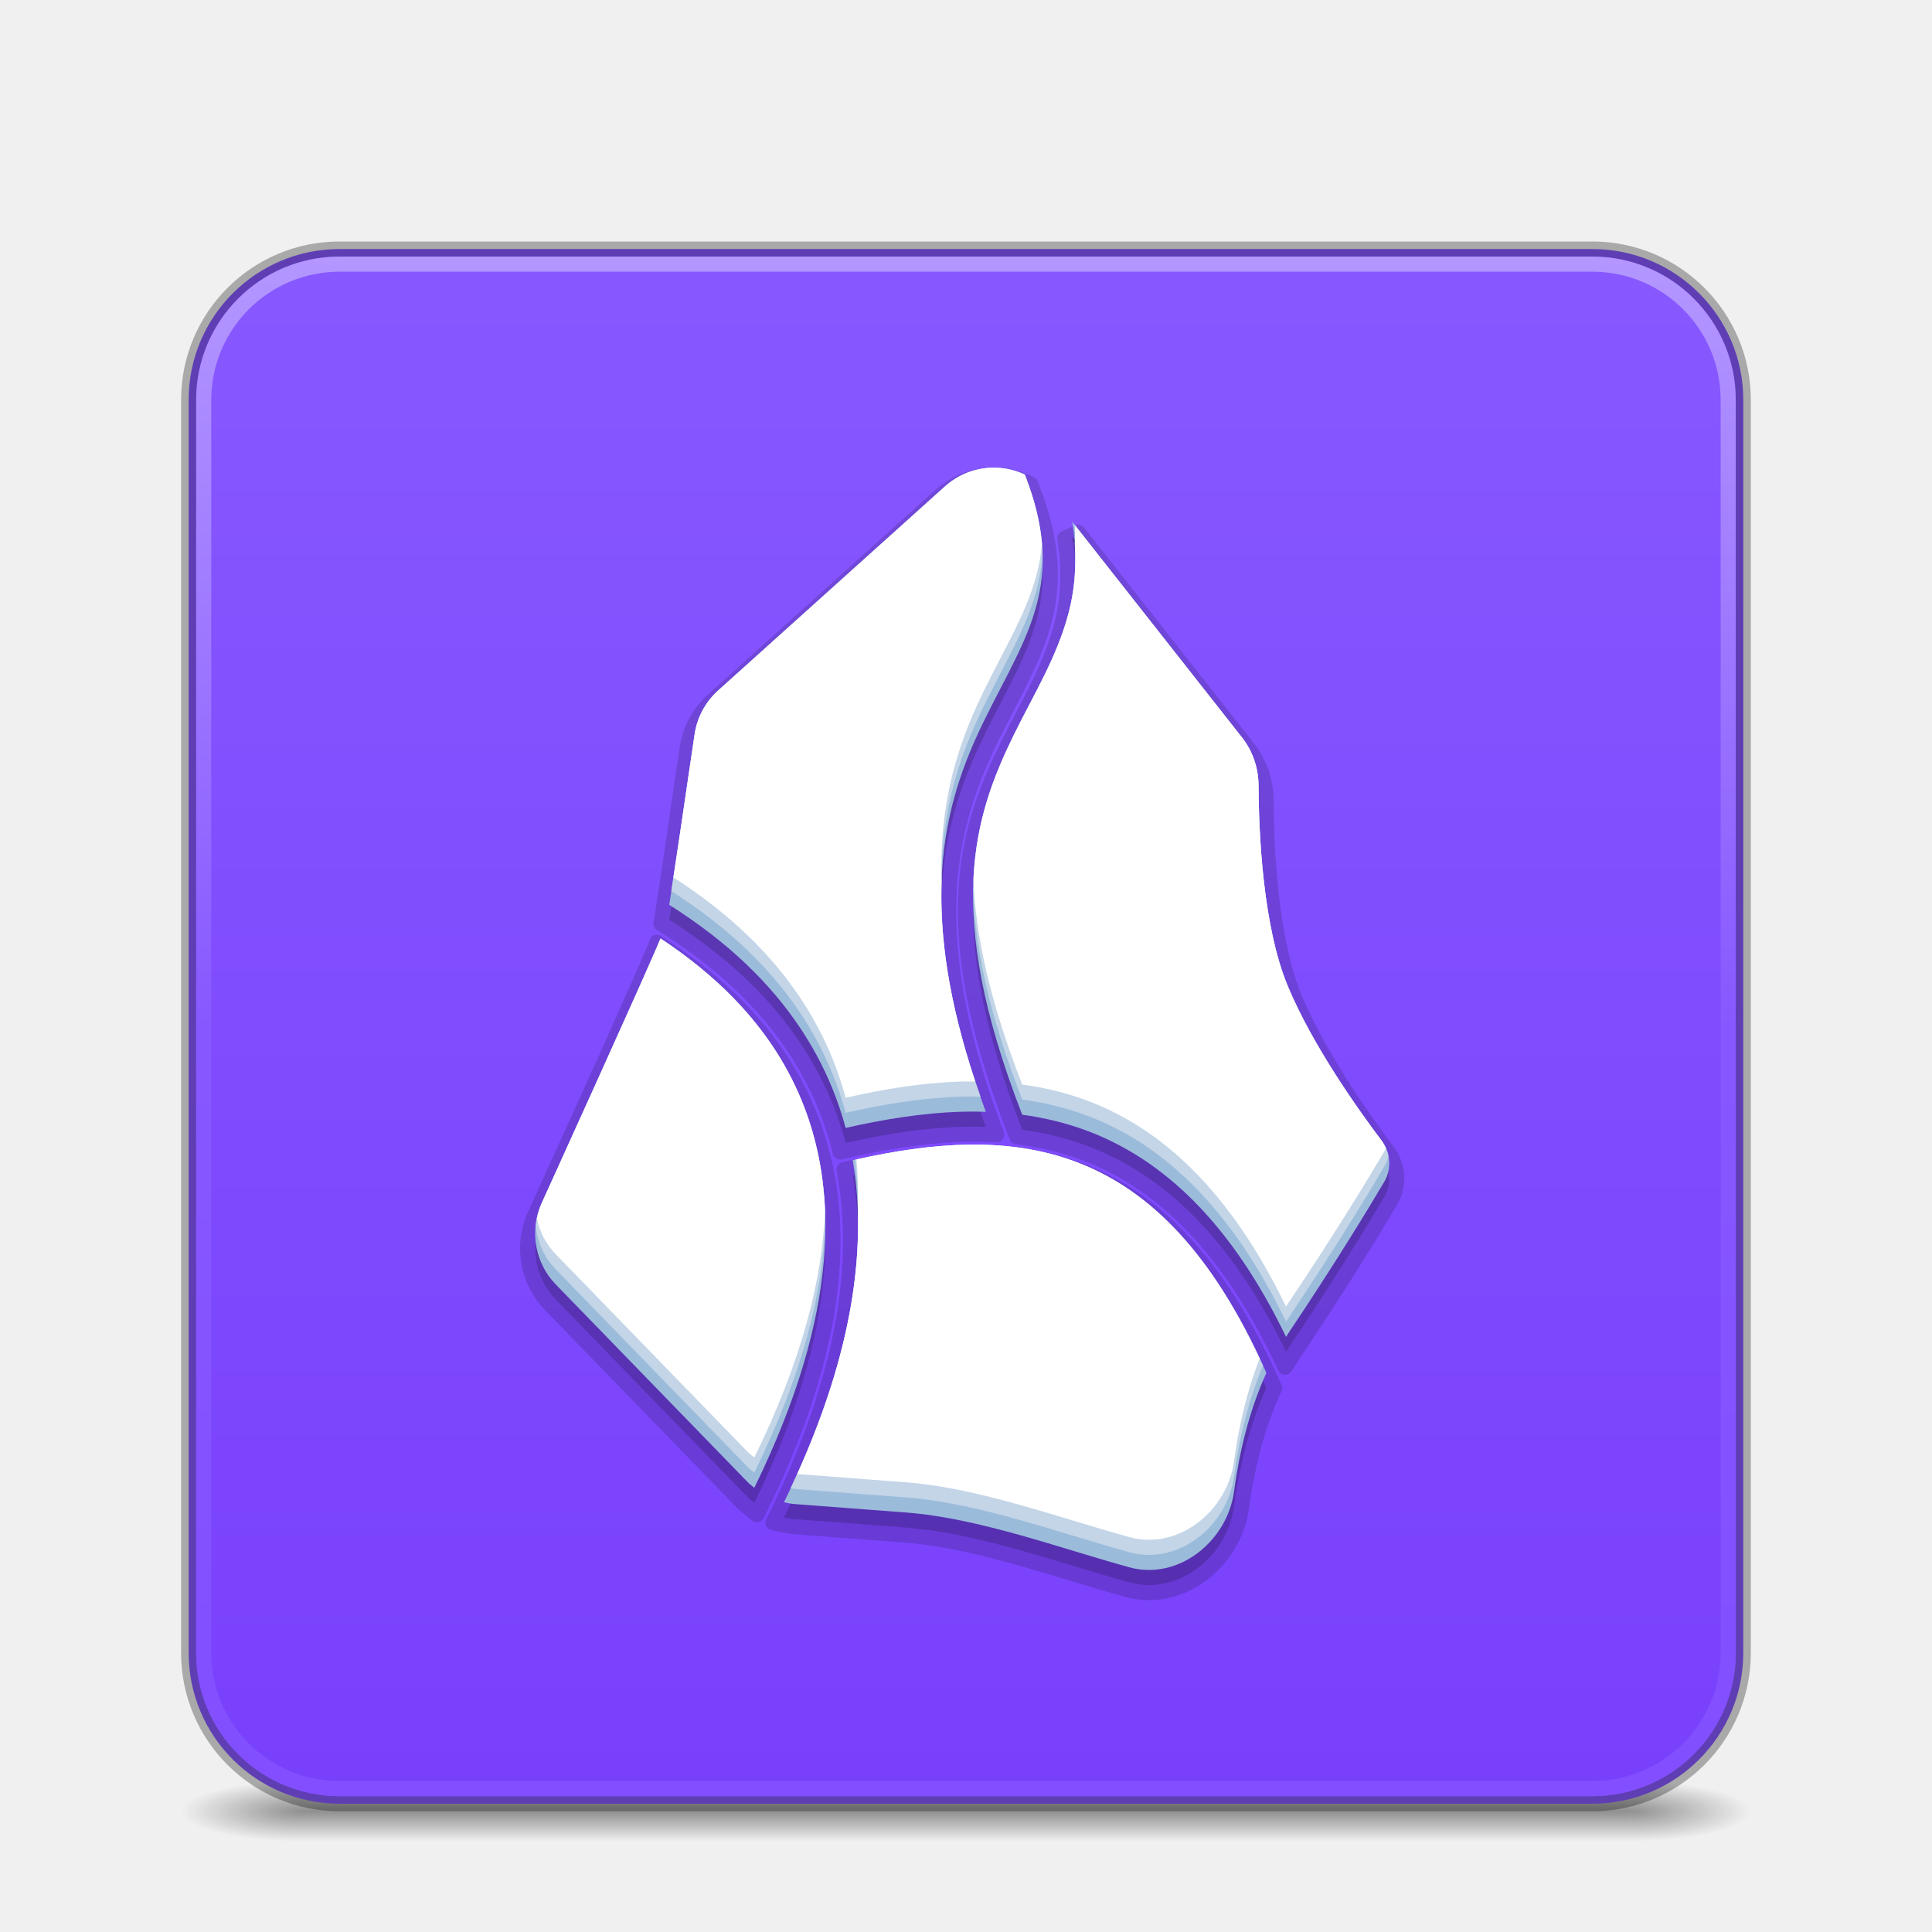
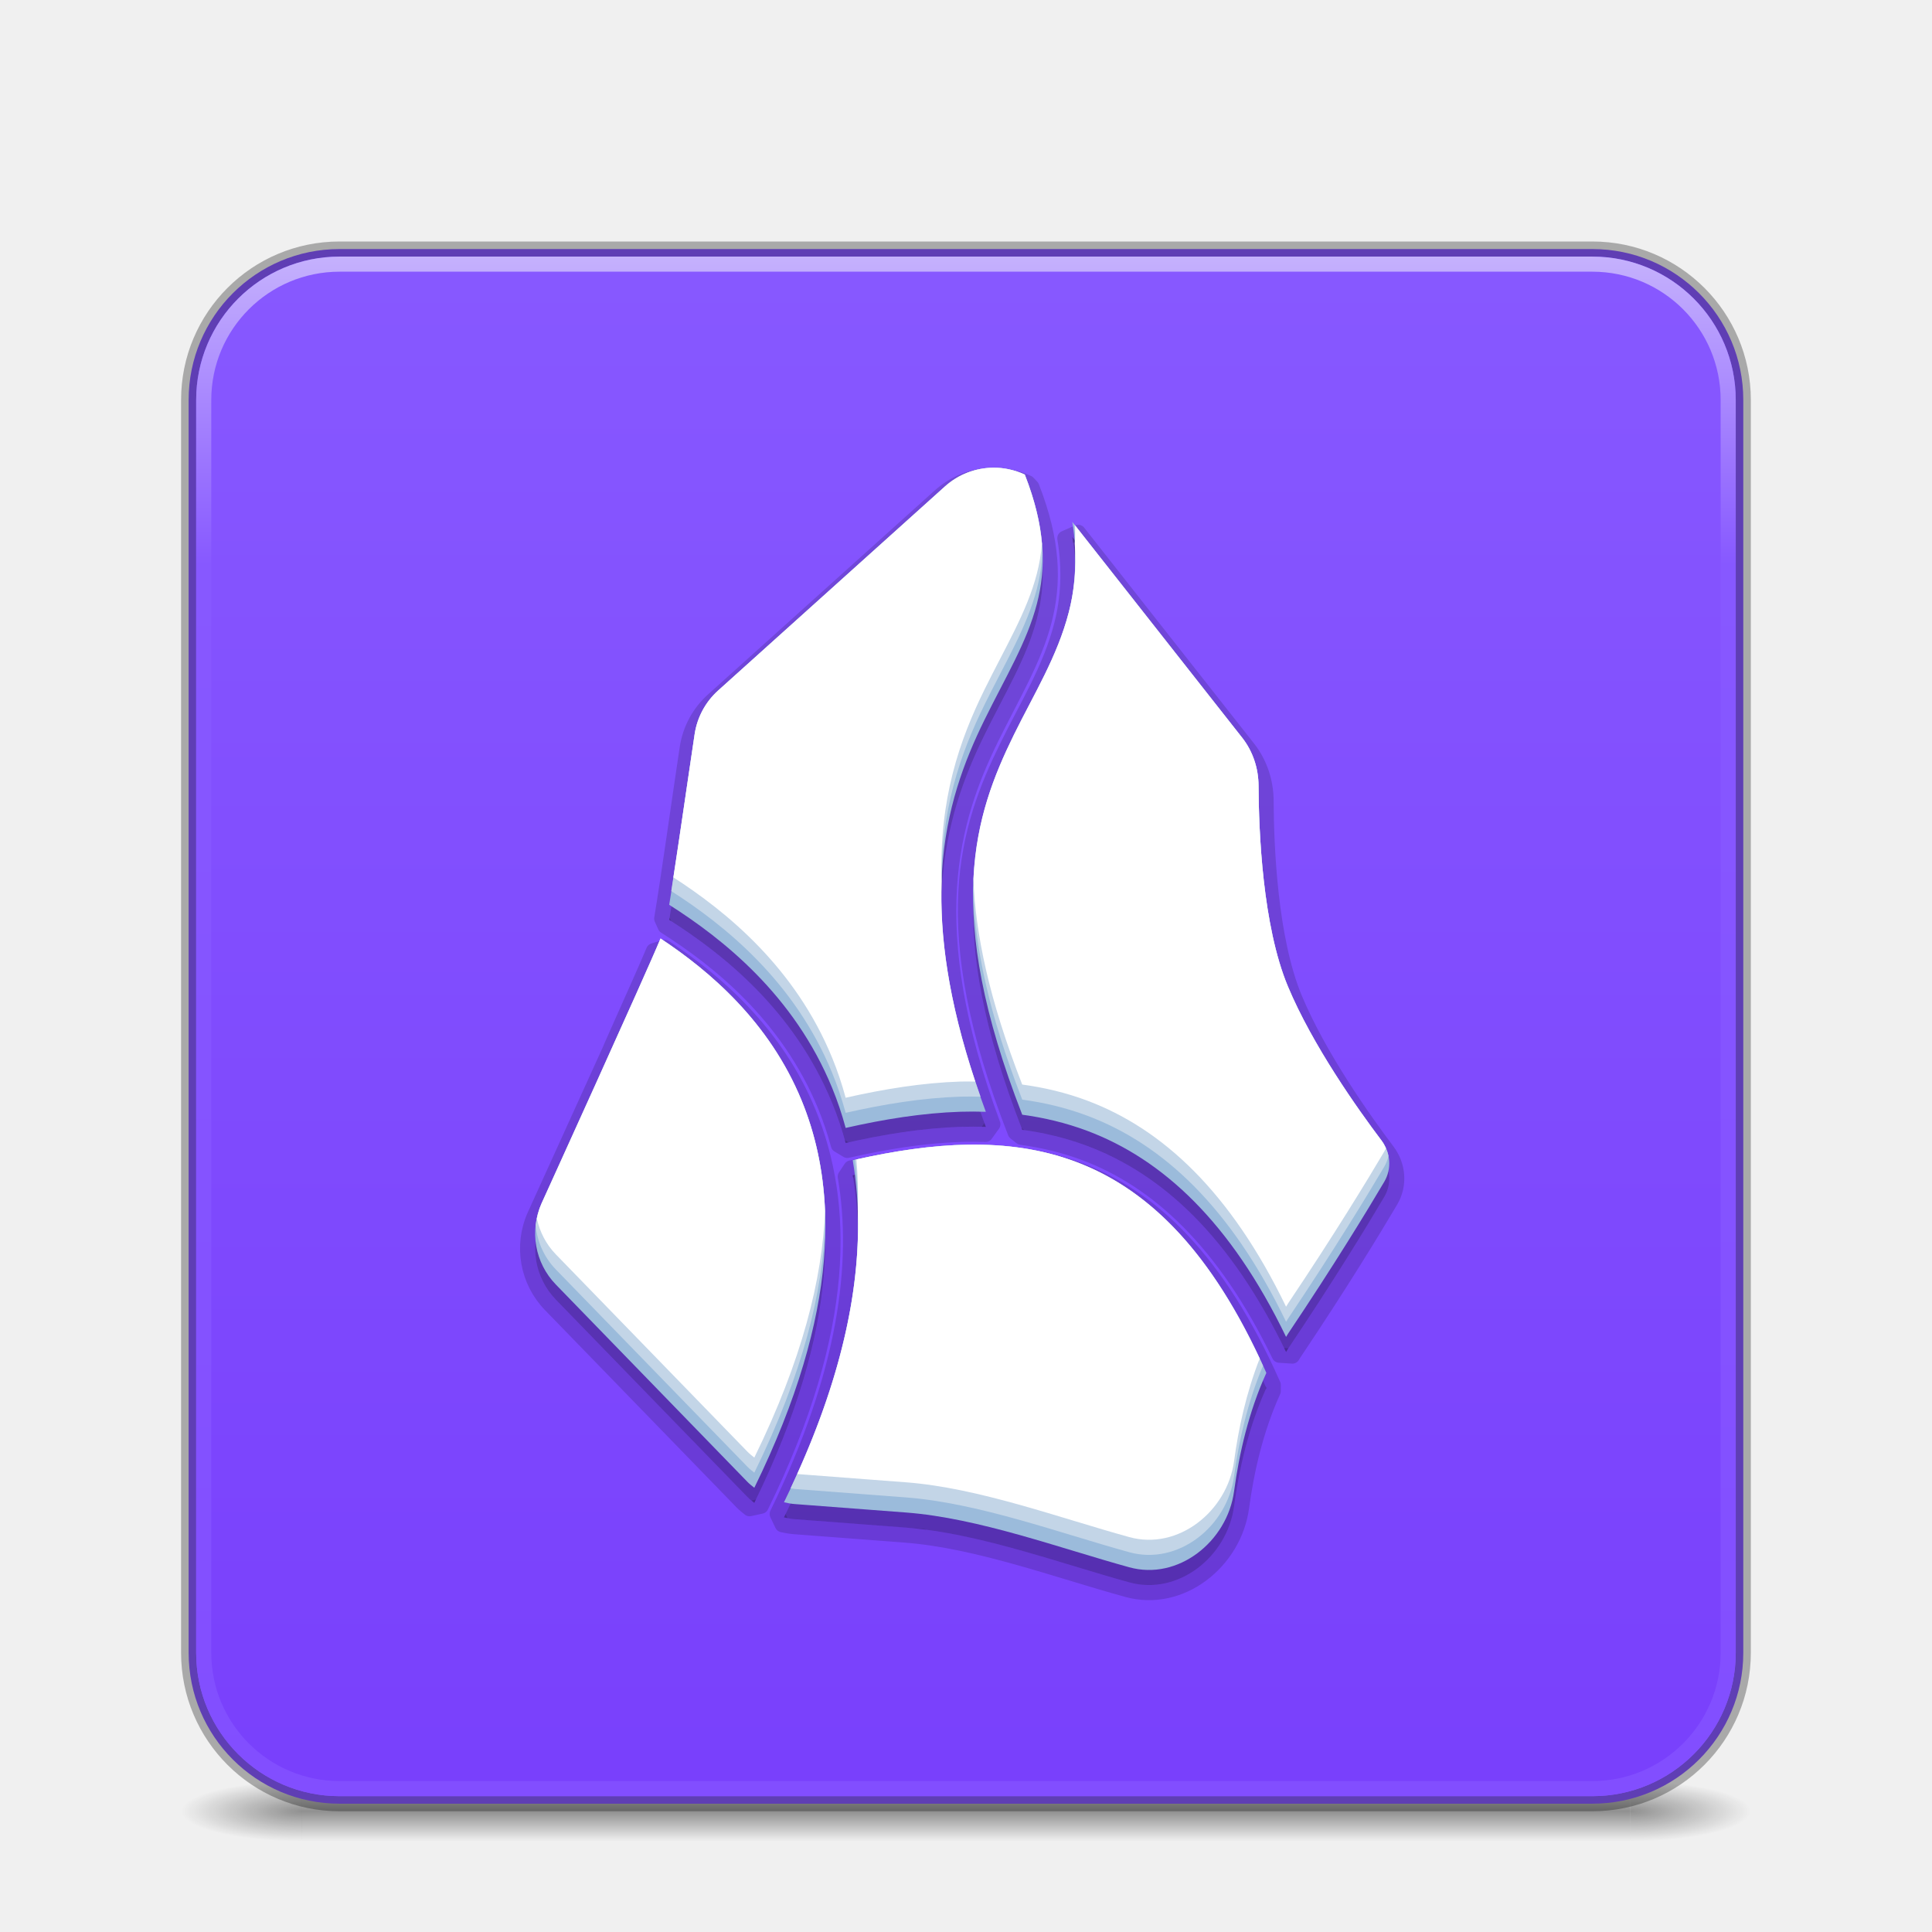
<svg xmlns="http://www.w3.org/2000/svg" xmlns:xlink="http://www.w3.org/1999/xlink" width="128" height="128" viewBox="0 0 128 128" fill="none" version="1.1" id="svg4" xml:space="preserve">
  <defs id="defs4">
    <linearGradient id="linearGradient38">
      <stop style="stop-color:#7940fc;stop-opacity:1;" offset="0" id="stop37" />
      <stop style="stop-color:#8758ff;stop-opacity:1;" offset="1" id="stop38" />
    </linearGradient>
    <linearGradient id="linearGradient25">
      <stop style="stop-color:#000000;stop-opacity:0;" offset="0" id="stop28" />
      <stop style="stop-color:#000000;stop-opacity:0;" offset="0.25" id="stop33" />
      <stop style="stop-color:#000000;stop-opacity:1;" offset="0.5" id="stop31" />
      <stop style="stop-color:#000000;stop-opacity:0;" offset="0.75" id="stop32" />
      <stop style="stop-color:#000000;stop-opacity:0;" offset="1" id="stop29" />
    </linearGradient>
    <linearGradient id="linearGradient24">
      <stop style="stop-color:#000000;stop-opacity:1;" offset="0" id="stop21" />
      <stop style="stop-color:#000000;stop-opacity:0;" offset="0.5" id="stop22" />
      <stop style="stop-color:#000000;stop-opacity:0;" offset="1" id="stop23" />
    </linearGradient>
    <linearGradient id="linearGradient19">
      <stop style="stop-color:#000000;stop-opacity:1;" offset="0" id="stop18" />
      <stop style="stop-color:#000000;stop-opacity:0;" offset="0.5" id="stop20" />
      <stop style="stop-color:#000000;stop-opacity:0;" offset="1" id="stop19" />
    </linearGradient>
    <linearGradient id="linearGradient27">
      <stop style="stop-color:#824eff;stop-opacity:1;" offset="0" id="stop25" />
-       <stop style="stop-color:#8758ff;stop-opacity:1;" offset="0.5" id="stop26" />
-       <stop style="stop-color:#b397ff;stop-opacity:1;" offset="1" id="stop27" />
+       <stop style="stop-color:#8758ff;stop-opacity:1;" offset="0.8" id="stop26" />
+       <stop style="stop-color:#c5b1fd;stop-opacity:1;" offset="1" id="stop27" />
    </linearGradient>
    <linearGradient xlink:href="#linearGradient27" id="linearGradient6" x1="256.818" y1="476.527" x2="256.818" y2="36.527" gradientUnits="userSpaceOnUse" gradientTransform="matrix(0.2318181,0,0,0.2318182,4.464832,8.532462)" />
    <linearGradient xlink:href="#linearGradient38" id="linearGradient9" x1="256.818" y1="472.527" x2="256.818" y2="40.527" gradientUnits="userSpaceOnUse" gradientTransform="matrix(0.2314815,0,0,0.2314815,4.551306,8.618839)" />
    <radialGradient xlink:href="#linearGradient19" id="radialGradient14" cx="120.216" cy="476.527" fx="120.216" fy="476.527" r="33.847" gradientTransform="matrix(-0.4727214,0,2.7531832e-4,-0.1181805,76.70327,176.3161)" gradientUnits="userSpaceOnUse" />
    <radialGradient xlink:href="#linearGradient24" id="radialGradient20" gradientUnits="userSpaceOnUse" gradientTransform="matrix(-0.4727214,0,2.7531832e-4,-0.1181805,-51.3023,176.3161)" cx="120.216" cy="476.527" fx="120.216" fy="476.527" r="33.847" />
    <linearGradient xlink:href="#linearGradient25" id="linearGradient31" x1="64" y1="124" x2="64" y2="116" gradientUnits="userSpaceOnUse" />
  </defs>
  <g id="g47" transform="translate(-0.00278282)">
    <g id="g33" style="display:inline">
      <rect style="opacity:0.4;fill:url(#radialGradient20);stroke:none;stroke-width:0.488;stroke-dasharray:none;stroke-opacity:0.07;paint-order:markers fill stroke" id="rect20" width="16" height="8" x="-124" y="116" ry="0" transform="scale(-1,1)" />
      <rect style="opacity:0.4;fill:url(#radialGradient14);stroke:none;stroke-width:0.488;stroke-dasharray:none;stroke-opacity:0.07;paint-order:markers fill stroke" id="rect12" width="16" height="8" x="4.006" y="116" ry="0" />
      <rect style="opacity:0.4;fill:url(#linearGradient31);fill-opacity:1;stroke:none;stroke-width:1.042;stroke-linecap:round;stroke-linejoin:round;stroke-dasharray:none;stroke-opacity:0.3;paint-order:normal" id="rect24" width="88" height="8" x="20" y="116" rx="0" ry="0" />
    </g>
    <g id="g41">
      <rect x="12.5" y="16.5" width="103" height="103" rx="9.997" fill="#8758ff" id="rect7" ry="9.997" style="fill:#8758ff;fill-opacity:1;stroke:#000000;stroke-width:1;stroke-dasharray:none;stroke-opacity:0.295" />
      <rect x="13" y="17" width="102" height="102" rx="9.5" fill="#8758ff" id="rect1" ry="9.5" style="fill:url(#linearGradient6);stroke-width:0.199" />
      <rect x="14" y="18" width="100" height="100" rx="8.5" fill="#8758ff" id="rect5" ry="8.5" style="fill:url(#linearGradient9);stroke-width:0.195" />
    </g>
    <g id="g43" transform="translate(0,-4)">
-       <path id="path10" style="opacity:0.15;fill:none;fill-opacity:0.069;stroke:#000000;stroke-width:1;stroke-linejoin:round;stroke-dasharray:none;stroke-opacity:1" d="m 65.783,35.486 c -1.251,0.017 -2.504,0.468 -3.512,1.375 l -15.025,13.518 c -0.925,0.832 -1.53,1.956 -1.715,3.186 -0.492,3.262 -1.239,8.607 -1.688,11.297 l -0.053,0.326 0.279,0.178 c 3.493,2.216 8.135,5.884 10.604,11.906 0.336,0.819 0.629,1.682 0.873,2.588 l 0.125,0.463 0.469,-0.105 c 2.522,-0.572 5.034,-0.98 7.51,-1.061 0.549,-0.018 1.097,-0.013 1.648,0.004 l 0.742,0.021 -0.258,-0.695 C 60.895,65.335 63.042,58.28 65.668,52.93 67.049,50.117 68.516,47.716 69.184,45.133 69.827,42.644 69.803,39.944 68.363,36.26 l -0.072,-0.188 -0.184,-0.084 c -0.73,-0.337 -1.523,-0.513 -2.324,-0.502 z m 5.654,3.781 -0.887,0.391 c 0.357,2.155 0.227,4.047 -0.219,5.771 -0.751,2.906 -2.264,5.302 -3.6,8.023 -2.665,5.43 -4.81,11.892 0.531,25.582 l 0.105,0.273 0.293,0.041 c 1.42,0.192 2.818,0.523 4.188,1.035 4.837,1.81 9.272,5.88 12.91,13.404 l 0.385,0.799 0.484,-0.742 c 0.051,-0.078 0.084,-0.142 0.117,-0.191 3.1,-4.622 5.289,-8.228 6.398,-10.107 0.616,-1.043 0.502,-2.335 -0.217,-3.287 C 90.366,78.191 87.407,74.028 85.791,70.162 84.144,66.222 83.899,60.088 83.885,57.062 c -0.006,-1.259 -0.406,-2.496 -1.193,-3.496 z m -27.904,27.156 -0.23,0.564 c -0.091,0.221 -0.242,0.572 -0.441,1.029 -0.18,0.411 -0.397,0.905 -0.645,1.461 -0.222,0.501 -0.468,1.05 -0.73,1.637 -2.297,5.133 1.323,-2.822 -6.061,13.41 -0.899,2.005 -0.484,4.354 1.047,5.93 l 12.701,13.08 c 0.155,0.16 0.343,0.303 0.49,0.422 l 0.488,0.395 0.275,-0.562 C 56.22,91.965 56.021,83.686 53.576,77.723 51.382,72.371 47.332,68.941 44.041,66.762 Z m 20.605,13.914 c -2.517,0.039 -5.117,0.442 -7.754,1.039 l -0.461,0.105 0.08,0.467 c 0.982,5.738 0.033,13.084 -4.51,22.359 l -0.277,0.568 0.615,0.141 c 0.251,0.057 0.524,0.109 0.807,0.129 13.47,1.024 6.737,0.512 7.367,0.561 4.755,0.366 10.044,2.335 14.676,3.611 3.553,0.985 7.093,-1.847 7.578,-5.453 0.327,-2.429 0.947,-5.173 2.098,-7.699 l 0.094,-0.205 -0.092,-0.205 C 80.68,87.451 76.28,83.311 71.436,81.498 69.107,80.627 66.66,80.299 64.139,80.338 Z" />
+       <path id="path10" style="opacity:0.15;fill:none;fill-opacity:0.069;stroke:#000000;stroke-width:1;stroke-linejoin:round;stroke-dasharray:none;stroke-opacity:1" d="m 65.783,35.486 c -1.251,0.017 -2.504,0.468 -3.512,1.375 l -15.025,13.518 c -0.925,0.832 -1.53,1.956 -1.715,3.186 -0.492,3.262 -1.239,8.607 -1.688,11.297 l 0.227,0.504 c 3.493,2.216 8.135,5.884 10.604,11.906 0.336,0.819 0.629,1.682 0.873,2.588 l 0.594,0.357 c 2.522,-0.572 5.034,-0.98 7.51,-1.061 0.549,-0.018 1.097,-0.013 1.648,0.004 l 0.484,-0.674 C 60.895,65.335 63.042,58.28 65.668,52.93 67.049,50.117 68.516,47.716 69.184,45.133 69.827,42.644 69.803,39.944 68.363,36.26 l -0.256,-0.271 c -0.73,-0.337 -1.523,-0.513 -2.324,-0.502 z m 5.654,3.781 -0.887,0.391 c 0.357,2.155 0.227,4.047 -0.219,5.771 -0.751,2.906 -2.264,5.302 -3.6,8.023 -2.665,5.43 -4.81,11.892 0.531,25.582 l 0.398,0.314 c 1.42,0.192 2.818,0.523 4.188,1.035 4.837,1.81 9.272,5.88 12.91,13.404 l 0.869,0.057 c 0.051,-0.078 0.084,-0.142 0.117,-0.191 3.1,-4.622 5.289,-8.228 6.398,-10.107 0.616,-1.043 0.502,-2.335 -0.217,-3.287 C 90.366,78.191 87.407,74.028 85.791,70.162 84.144,66.222 83.899,60.088 83.885,57.062 c -0.006,-1.259 -0.406,-2.496 -1.193,-3.496 z m -27.396,27.494 -0.738,0.227 c -0.091,0.221 -0.242,0.572 -0.441,1.029 -0.18,0.411 -0.397,0.905 -0.645,1.461 -0.222,0.501 -0.468,1.05 -0.73,1.637 -2.297,5.133 1.323,-2.822 -6.061,13.41 -0.899,2.005 -0.484,4.354 1.047,5.93 l 12.701,13.08 c 0.155,0.16 0.343,0.303 0.49,0.422 l 0.764,-0.168 C 56.22,91.965 56.021,83.686 53.576,77.723 51.382,72.371 47.332,68.941 44.041,66.762 Z m 20.098,13.576 c -2.517,0.039 -5.117,0.442 -7.754,1.039 l -0.381,0.572 c 0.982,5.738 0.033,13.084 -4.51,22.359 l 0.338,0.709 c 0.251,0.057 0.524,0.109 0.807,0.129 13.47,1.024 6.737,0.512 7.367,0.561 4.755,0.366 10.044,2.335 14.676,3.611 3.553,0.985 7.093,-1.847 7.578,-5.453 0.327,-2.429 0.947,-5.173 2.098,-7.699 l 0.002,-0.41 C 80.68,87.451 76.28,83.311 71.436,81.498 69.107,80.627 66.66,80.299 64.139,80.338 Z" />
      <path id="path5" style="opacity:0.3;fill:#000000;fill-opacity:1;stroke-width:0.182" d="m 65.789,35.985 c -1.134,0.015 -2.27,0.425 -3.184,1.247 L 47.581,50.75 c -0.838,0.754 -1.388,1.775 -1.556,2.889 -0.492,3.259 -1.236,8.606 -1.686,11.305 3.534,2.242 8.274,5.98 10.798,12.138 0.344,0.838 0.643,1.72 0.893,2.646 2.54,-0.576 5.089,-0.99 7.606,-1.072 0.562,-0.018 1.121,-0.014 1.68,0.003 -4.944,-13.302 -2.767,-20.509 -0.096,-25.95 1.387,-2.825 2.824,-5.168 3.479,-7.702 0.615,-2.38 0.603,-4.977 -0.8,-8.567 -0.664,-0.307 -1.385,-0.465 -2.109,-0.456 z m 5.255,3.59 c 0.369,2.225 0.235,4.187 -0.229,5.979 -0.763,2.953 -2.305,5.413 -3.633,8.119 -2.621,5.34 -4.723,11.672 0.547,25.18 1.453,0.196 2.887,0.537 4.296,1.064 4.991,1.868 9.503,6.042 13.184,13.656 0.042,-0.065 0.078,-0.134 0.121,-0.199 3.094,-4.613 5.279,-8.208 6.385,-10.081 0.508,-0.86 0.416,-1.936 -0.186,-2.734 C 89.962,78.483 86.963,74.264 85.33,70.356 83.65,66.339 83.399,60.103 83.385,57.065 83.379,55.91 83.014,54.782 82.3,53.874 Z M 43.765,67.177 c -0.924,2.254 -7.882,17.552 -7.882,17.552 -0.815,1.818 -0.439,3.948 0.949,5.378 L 49.532,103.188 c 0.137,0.141 0.294,0.258 0.446,0.381 5.739,-11.715 5.506,-19.871 3.134,-25.657 -2.141,-5.223 -6.099,-8.585 -9.347,-10.735 z m 20.382,13.661 c -2.472,0.038 -5.034,0.435 -7.65,1.027 1.003,5.865 0.024,13.318 -4.554,22.665 0.24,0.055 0.484,0.102 0.732,0.119 0,0 6.737,0.511 7.371,0.56 4.809,0.37 10.153,2.354 14.769,3.626 3.24,0.899 6.5,-1.704 6.948,-5.036 0.331,-2.459 0.963,-5.26 2.139,-7.841 C 80.261,87.742 75.946,83.72 71.26,81.966 69.001,81.121 66.619,80.8 64.147,80.838 Z" />
    </g>
    <g id="g40" transform="translate(0,-4)">
      <path id="path38" style="fill:#9bbbdb;fill-opacity:1;stroke-width:0.182" d="m 65.789,34.985 c -1.134,0.015 -2.27,0.425 -3.184,1.247 L 47.581,49.75 c -0.838,0.754 -1.388,1.775 -1.556,2.889 -0.492,3.259 -1.236,8.606 -1.686,11.305 3.534,2.242 8.274,5.98 10.798,12.138 0.344,0.838 0.643,1.72 0.893,2.646 2.54,-0.576 5.089,-0.99 7.606,-1.072 0.562,-0.018 1.121,-0.014 1.68,0.003 -4.944,-13.302 -2.767,-20.509 -0.096,-25.95 1.387,-2.825 2.824,-5.168 3.479,-7.702 0.615,-2.38 0.603,-4.977 -0.8,-8.567 -0.664,-0.307 -1.385,-0.465 -2.109,-0.456 z m 5.255,3.59 c 0.369,2.225 0.235,4.187 -0.229,5.979 -0.763,2.953 -2.305,5.413 -3.633,8.119 -2.621,5.34 -4.723,11.672 0.547,25.18 1.453,0.196 2.887,0.537 4.296,1.064 4.991,1.868 9.503,6.042 13.184,13.656 0.042,-0.065 0.078,-0.134 0.121,-0.199 3.094,-4.613 5.279,-8.208 6.385,-10.081 0.508,-0.86 0.416,-1.936 -0.186,-2.734 C 89.962,77.483 86.963,73.264 85.33,69.356 83.65,65.339 83.399,59.103 83.385,56.065 83.379,54.91 83.014,53.782 82.3,52.874 Z M 43.765,66.177 c -0.924,2.254 -7.882,17.552 -7.882,17.552 -0.815,1.818 -0.439,3.948 0.949,5.378 l 12.7,13.081 c 0.137,0.141 0.294,0.258 0.446,0.381 5.739,-11.715 5.506,-19.871 3.134,-25.657 -2.141,-5.223 -6.099,-8.585 -9.347,-10.735 z m 20.382,13.661 c -2.472,0.038 -5.034,0.435 -7.65,1.027 1.003,5.865 0.024,13.318 -4.554,22.665 0.24,0.055 0.484,0.102 0.732,0.119 0,0 6.737,0.511 7.371,0.56 4.809,0.37 10.153,2.354 14.769,3.626 3.24,0.899 6.5,-1.704 6.948,-5.036 0.331,-2.459 0.963,-5.26 2.139,-7.841 -3.64,-8.217 -7.956,-12.238 -12.642,-13.992 -2.258,-0.845 -4.64,-1.166 -7.112,-1.128 z" />
      <path id="path39" style="fill:#c3d5e7;fill-opacity:1;stroke-width:0.182" d="m 65.789,34.986 c -1.134,0.015 -2.269,0.423 -3.184,1.246 L 47.58,49.75 c -0.838,0.754 -1.387,1.774 -1.555,2.889 -0.451,2.987 -1.095,7.548 -1.549,10.396 3.519,2.252 8.168,5.966 10.66,12.047 0.344,0.838 0.643,1.721 0.893,2.646 2.54,-0.576 5.088,-0.991 7.605,-1.072 0.446,-0.014 0.889,-0.005 1.332,0.004 C 62.997,71.076 62.304,66.59 62.377,62.873 62.29,57.654 63.664,53.876 65.219,50.709 c 1.387,-2.825 2.825,-5.168 3.48,-7.701 0.203,-0.787 0.329,-1.603 0.367,-2.465 -0.062,-1.492 -0.404,-3.146 -1.168,-5.102 -0.664,-0.307 -1.385,-0.465 -2.109,-0.455 z m 5.389,3.758 c 0.065,0.713 0.091,1.403 0.057,2.064 0.025,1.334 -0.117,2.581 -0.418,3.746 -0.763,2.953 -2.306,5.412 -3.635,8.119 -1.393,2.839 -2.627,5.971 -2.697,10.301 0.092,3.637 0.989,8.098 3.244,13.879 1.453,0.196 2.889,0.535 4.297,1.062 4.991,1.868 9.503,6.042 13.184,13.656 0.042,-0.065 0.078,-0.133 0.121,-0.197 3.094,-4.613 5.279,-8.209 6.385,-10.082 0.134,-0.227 0.223,-0.469 0.275,-0.717 -0.075,-0.361 -0.23,-0.709 -0.461,-1.016 -1.567,-2.076 -4.566,-6.298 -6.199,-10.205 C 83.651,65.339 83.399,59.102 83.385,56.064 83.38,54.91 83.013,53.783 82.299,52.875 Z M 43.766,66.178 c -0.924,2.254 -7.883,17.553 -7.883,17.553 -0.208,0.464 -0.337,0.947 -0.393,1.436 0.1,1.083 0.551,2.127 1.342,2.941 L 49.533,101.188 c 0.137,0.141 0.293,0.258 0.445,0.381 3.228,-6.59 4.566,-12.052 4.697,-16.602 0.005,-0.164 -0.002,-0.32 0,-0.482 -0.086,-2.899 -0.673,-5.402 -1.562,-7.572 -2.141,-5.223 -6.1,-8.584 -9.348,-10.734 z m 20.381,13.66 c -2.426,0.037 -4.94,0.424 -7.506,0.998 0.16,1.237 0.232,2.54 0.205,3.914 0.08,4.957 -1.177,10.863 -4.465,17.85 0.099,0.015 0.195,0.042 0.295,0.049 0,0 6.735,0.512 7.369,0.561 4.809,0.37 10.153,2.355 14.77,3.627 3.24,0.899 6.501,-1.705 6.949,-5.037 0.309,-2.295 0.886,-4.884 1.916,-7.318 C 80.086,86.593 75.852,82.686 71.26,80.967 69.001,80.122 66.618,79.8 64.146,79.838 Z" />
      <path id="path1" style="fill:#ffffff;fill-opacity:1;stroke-width:0.182" d="m 65.789,34.986 c -1.134,0.015 -2.269,0.423 -3.184,1.246 L 47.58,49.75 c -0.838,0.754 -1.387,1.774 -1.555,2.889 -0.41,2.715 -0.966,6.613 -1.41,9.488 3.502,2.26 8.061,5.952 10.521,11.955 0.344,0.838 0.643,1.721 0.893,2.646 2.54,-0.576 5.088,-0.991 7.605,-1.072 0.329,-0.011 0.655,-9.03e-4 0.982,0.002 -1.784,-5.355 -2.36,-9.662 -2.227,-13.25 -0.195,-5.498 1.221,-9.425 2.828,-12.699 1.387,-2.825 2.825,-5.168 3.48,-7.701 0.165,-0.638 0.278,-1.294 0.338,-1.979 -0.115,-1.357 -0.461,-2.855 -1.139,-4.588 -0.664,-0.307 -1.385,-0.465 -2.109,-0.455 z m 5.445,3.83 c 0.007,0.416 0.004,0.826 -0.023,1.225 0.116,1.634 -0.036,3.127 -0.395,4.514 -0.763,2.953 -2.306,5.412 -3.635,8.119 -1.313,2.674 -2.494,5.598 -2.686,9.547 0.125,3.593 1.027,7.979 3.232,13.633 1.453,0.196 2.889,0.535 4.297,1.062 4.991,1.868 9.503,6.042 13.184,13.656 0.042,-0.065 0.078,-0.133 0.121,-0.197 3.094,-4.613 5.279,-8.209 6.385,-10.082 0.042,-0.071 0.073,-0.147 0.107,-0.221 C 91.743,79.894 91.65,79.72 91.529,79.561 89.962,77.484 86.964,73.263 85.33,69.355 83.651,65.339 83.399,59.102 83.385,56.064 83.38,54.91 83.013,53.783 82.299,52.875 Z m -27.469,27.361 c -0.924,2.254 -7.883,17.553 -7.883,17.553 -0.146,0.325 -0.24,0.659 -0.311,0.998 0.187,0.877 0.607,1.707 1.26,2.379 L 49.533,100.188 c 0.137,0.141 0.293,0.258 0.445,0.381 3.168,-6.466 4.508,-11.842 4.682,-16.34 -0.112,-2.789 -0.684,-5.212 -1.547,-7.316 -2.141,-5.223 -6.1,-8.584 -9.348,-10.734 z m 20.381,13.66 c -2.393,0.037 -4.872,0.415 -7.402,0.977 0.095,1.06 0.126,2.168 0.088,3.324 0.188,4.861 -0.917,10.657 -4.012,17.521 0.254,0.019 6.603,0.501 7.225,0.549 4.809,0.37 10.153,2.355 14.77,3.627 3.24,0.899 6.501,-1.705 6.949,-5.037 0.287,-2.13 0.801,-4.515 1.697,-6.793 -3.546,-7.57 -7.702,-11.355 -12.201,-13.039 -2.258,-0.845 -4.641,-1.167 -7.113,-1.129 z" />
    </g>
  </g>
</svg>
